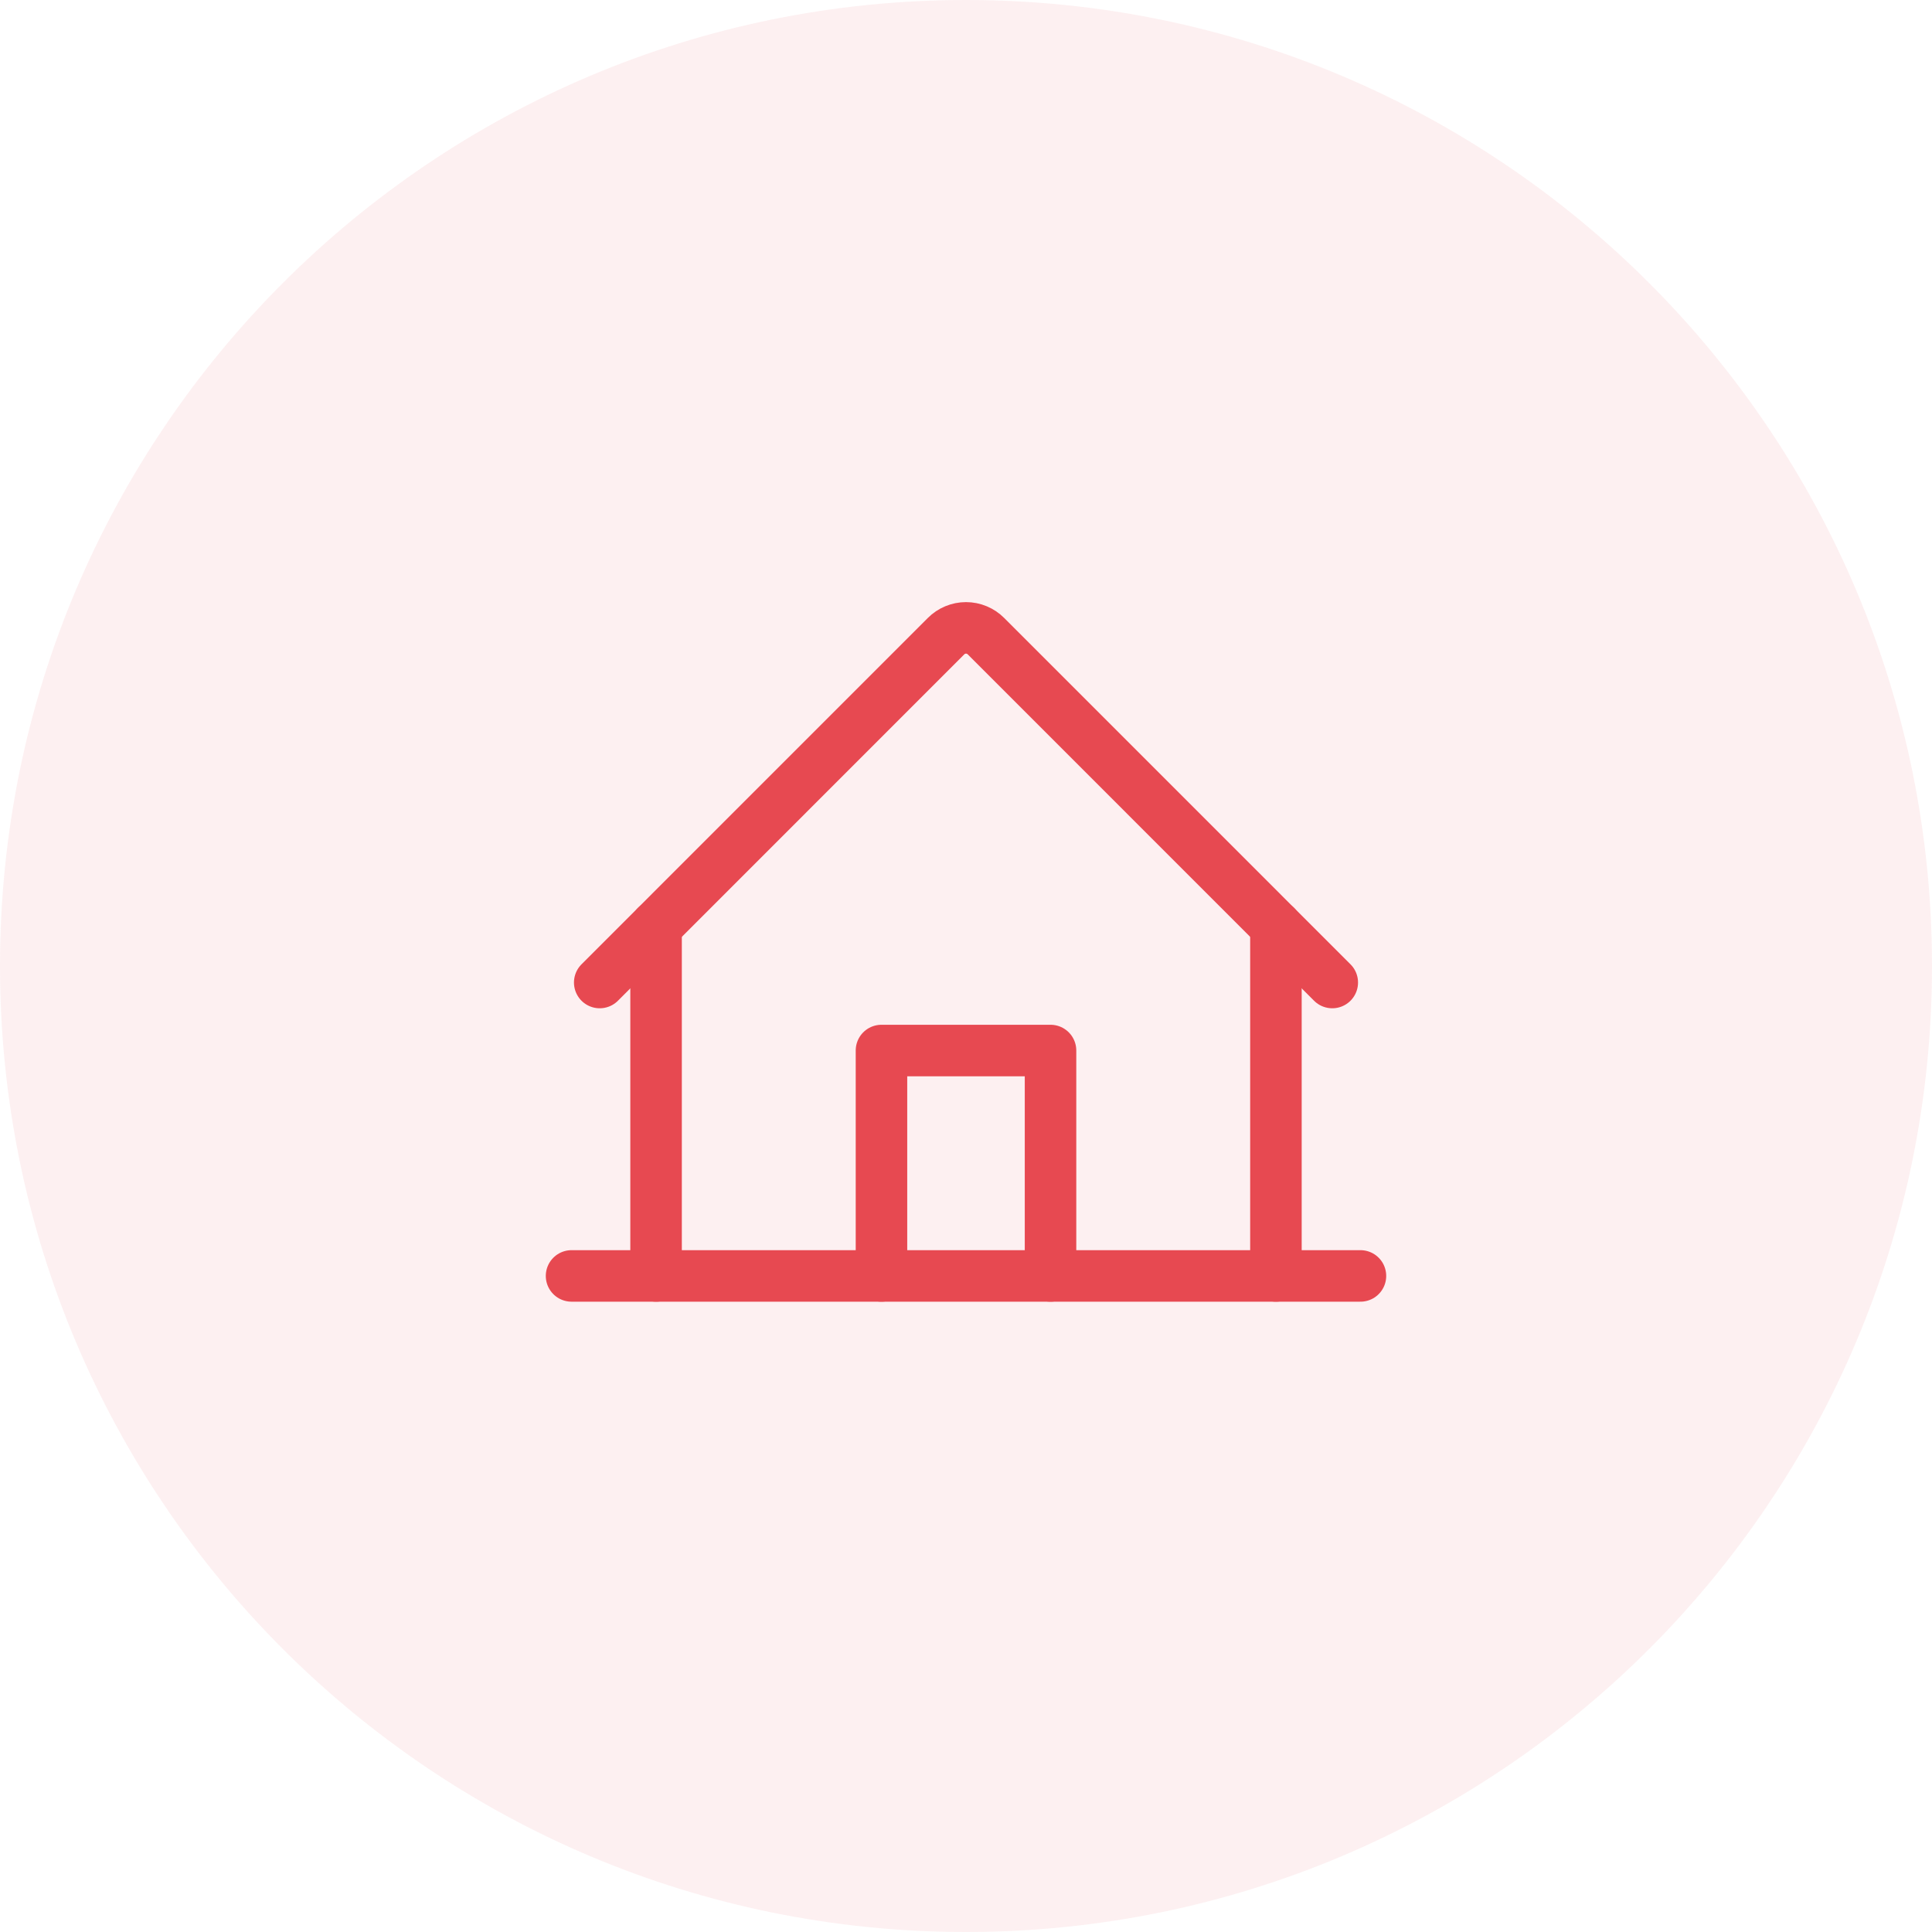
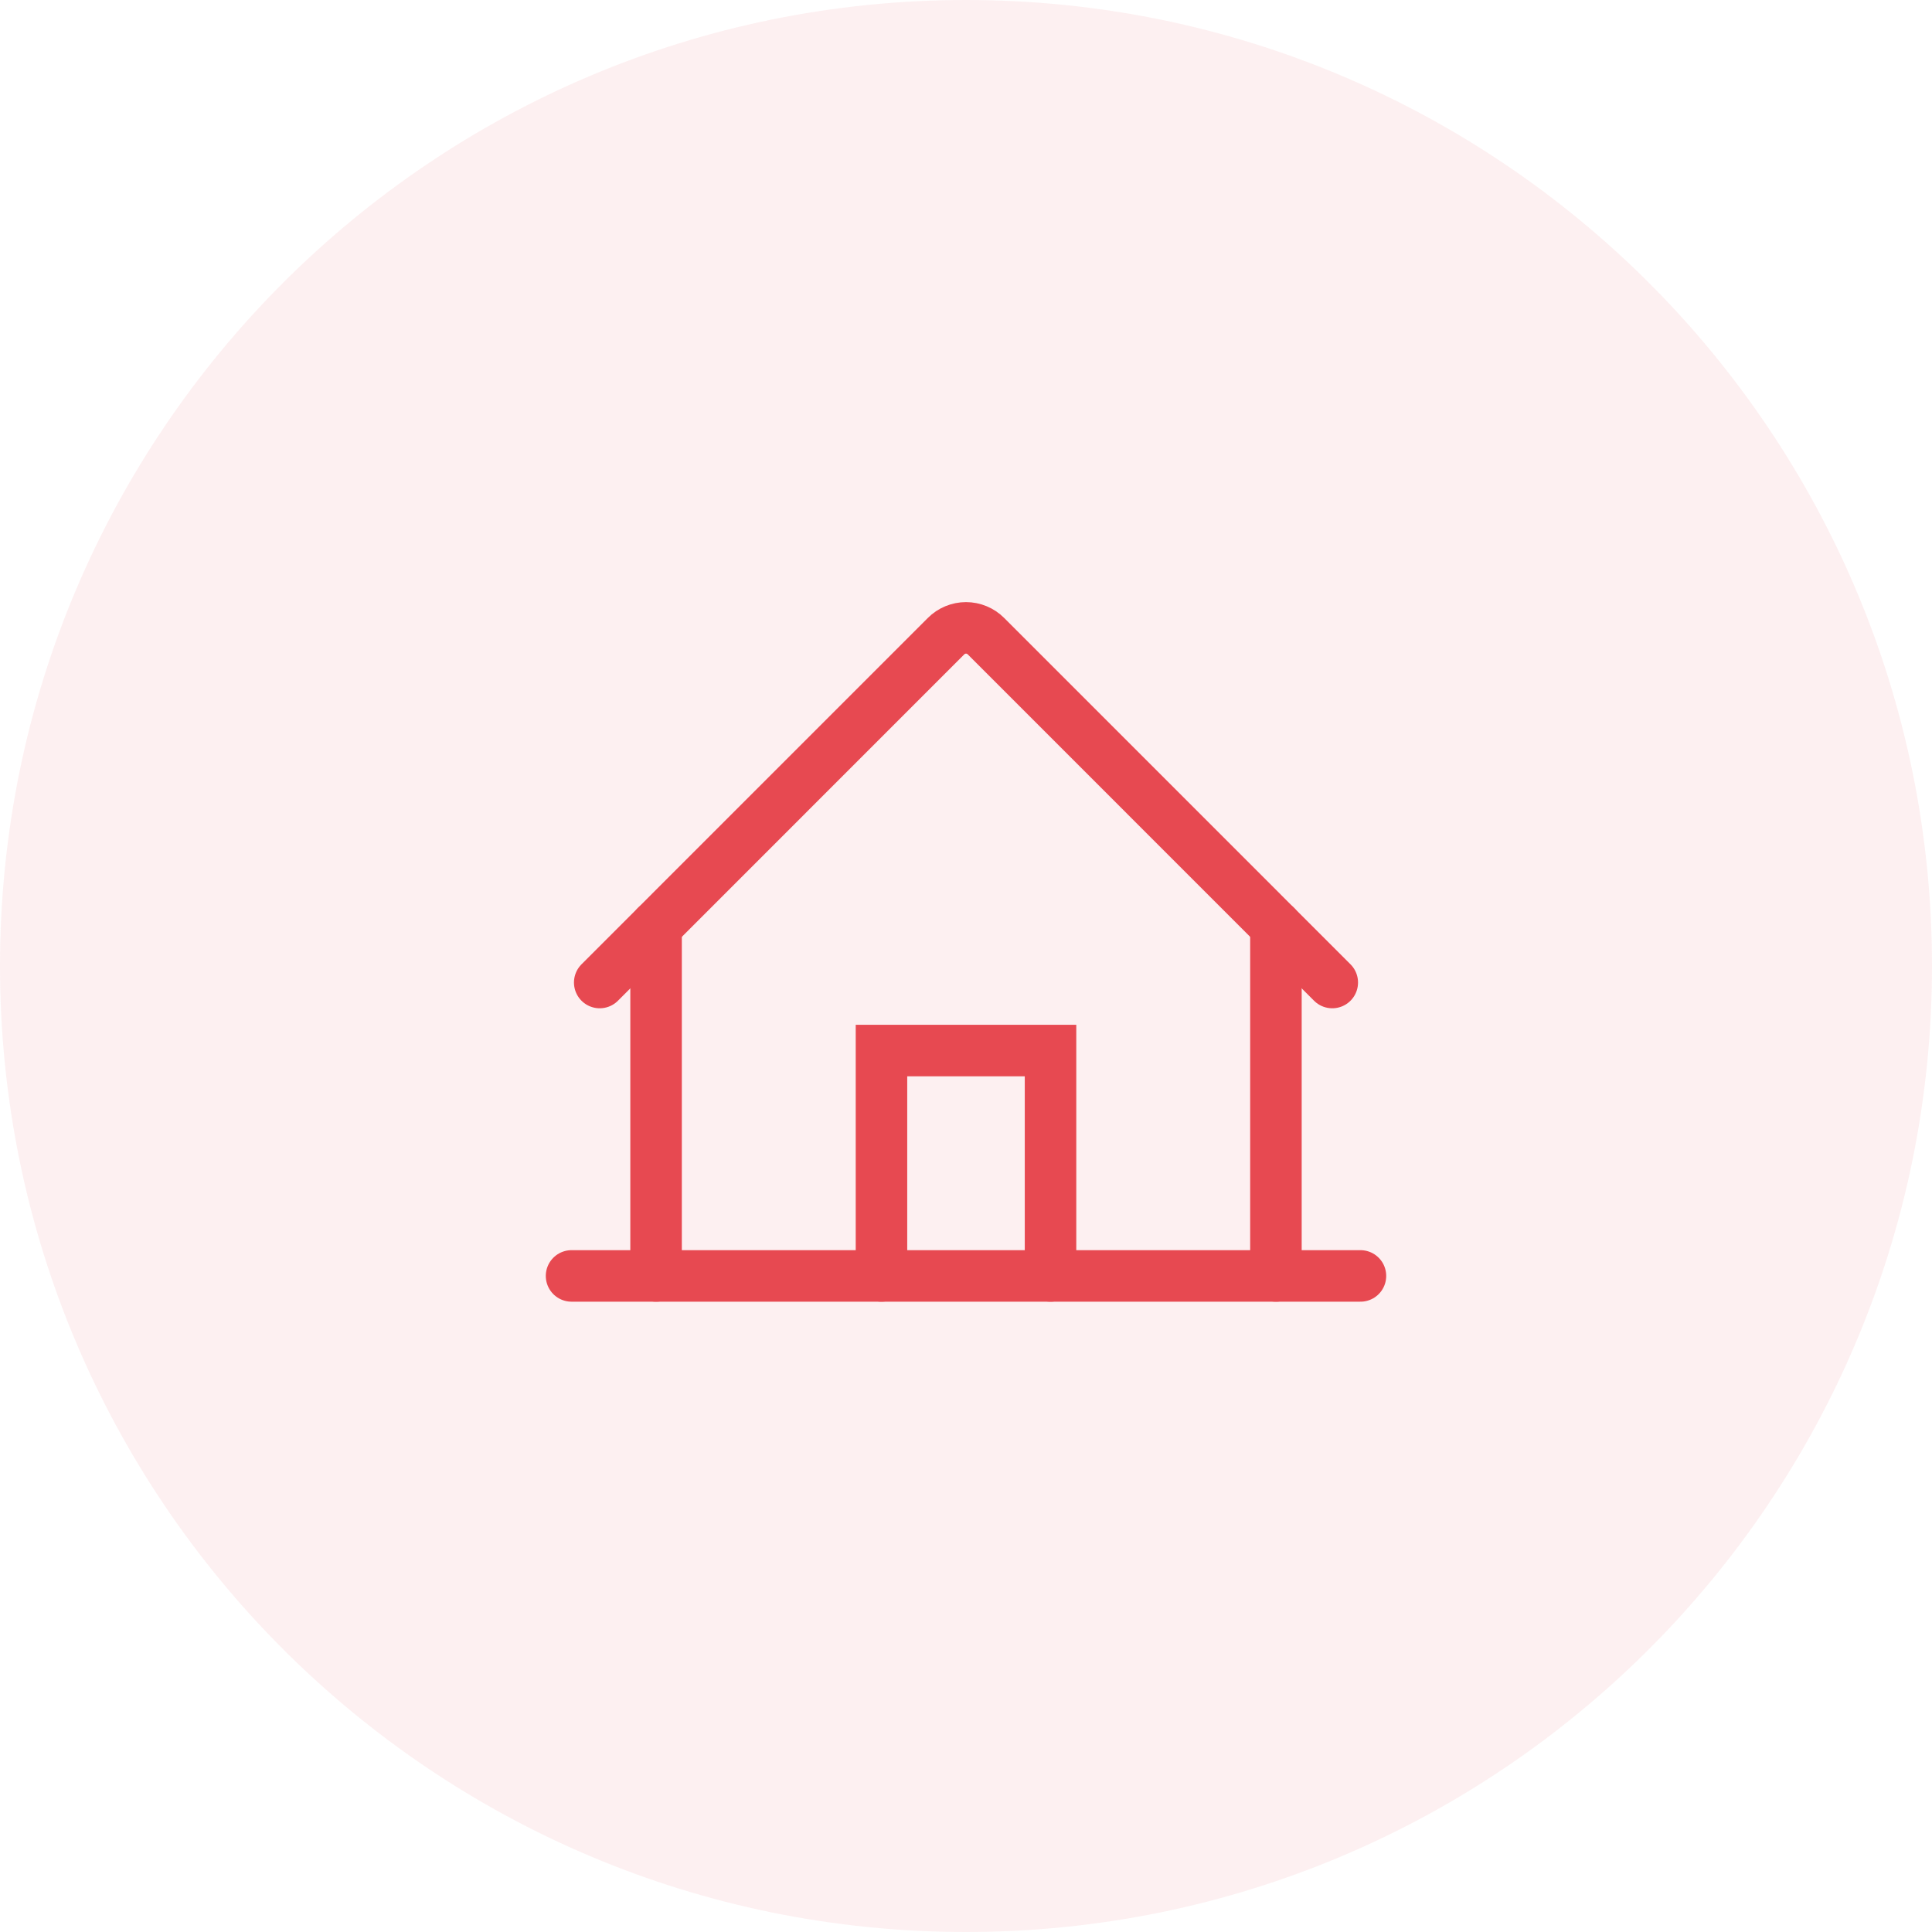
<svg xmlns="http://www.w3.org/2000/svg" width="60" height="60" viewBox="0 0 60 60" fill="none">
  <rect width="60" height="60" rx="30" fill="#E74951" fill-opacity="0.08" />
-   <path d="M17.75 39.625H42.25" stroke="#E74951" stroke-width="1.6" stroke-linecap="round" stroke-linejoin="round" />
-   <path d="M32.625 39.625V32.625H27.375V39.625" stroke="#E74951" stroke-width="1.6" stroke-linecap="round" stroke-linejoin="round" />
-   <path d="M20.375 28.763V39.625" stroke="#E74951" stroke-width="1.6" stroke-linecap="round" stroke-linejoin="round" />
-   <path d="M39.625 39.625V28.763" stroke="#E74951" stroke-width="1.6" stroke-linecap="round" stroke-linejoin="round" />
-   <path d="M18.625 30.513L29.381 19.756C29.462 19.674 29.559 19.61 29.665 19.566C29.771 19.522 29.885 19.499 30 19.499C30.115 19.499 30.229 19.522 30.335 19.566C30.441 19.61 30.538 19.674 30.619 19.756L41.375 30.513" stroke="#E74951" stroke-width="1.6" stroke-linecap="round" stroke-linejoin="round" />
+   <path d="M17.75 39.625H42.25" stroke="#E74951" stroke-width="1.6" stroke-linecap="round" strokeLinejoin="round" />
+   <path d="M32.625 39.625V32.625H27.375V39.625" stroke="#E74951" stroke-width="1.6" stroke-linecap="round" strokeLinejoin="round" />
+   <path d="M20.375 28.763V39.625" stroke="#E74951" stroke-width="1.6" stroke-linecap="round" strokeLinejoin="round" />
+   <path d="M39.625 39.625V28.763" stroke="#E74951" stroke-width="1.6" stroke-linecap="round" strokeLinejoin="round" />
+   <path d="M18.625 30.513L29.381 19.756C29.462 19.674 29.559 19.61 29.665 19.566C29.771 19.522 29.885 19.499 30 19.499C30.115 19.499 30.229 19.522 30.335 19.566C30.441 19.61 30.538 19.674 30.619 19.756L41.375 30.513" stroke="#E74951" stroke-width="1.6" stroke-linecap="round" strokeLinejoin="round" />
</svg>
